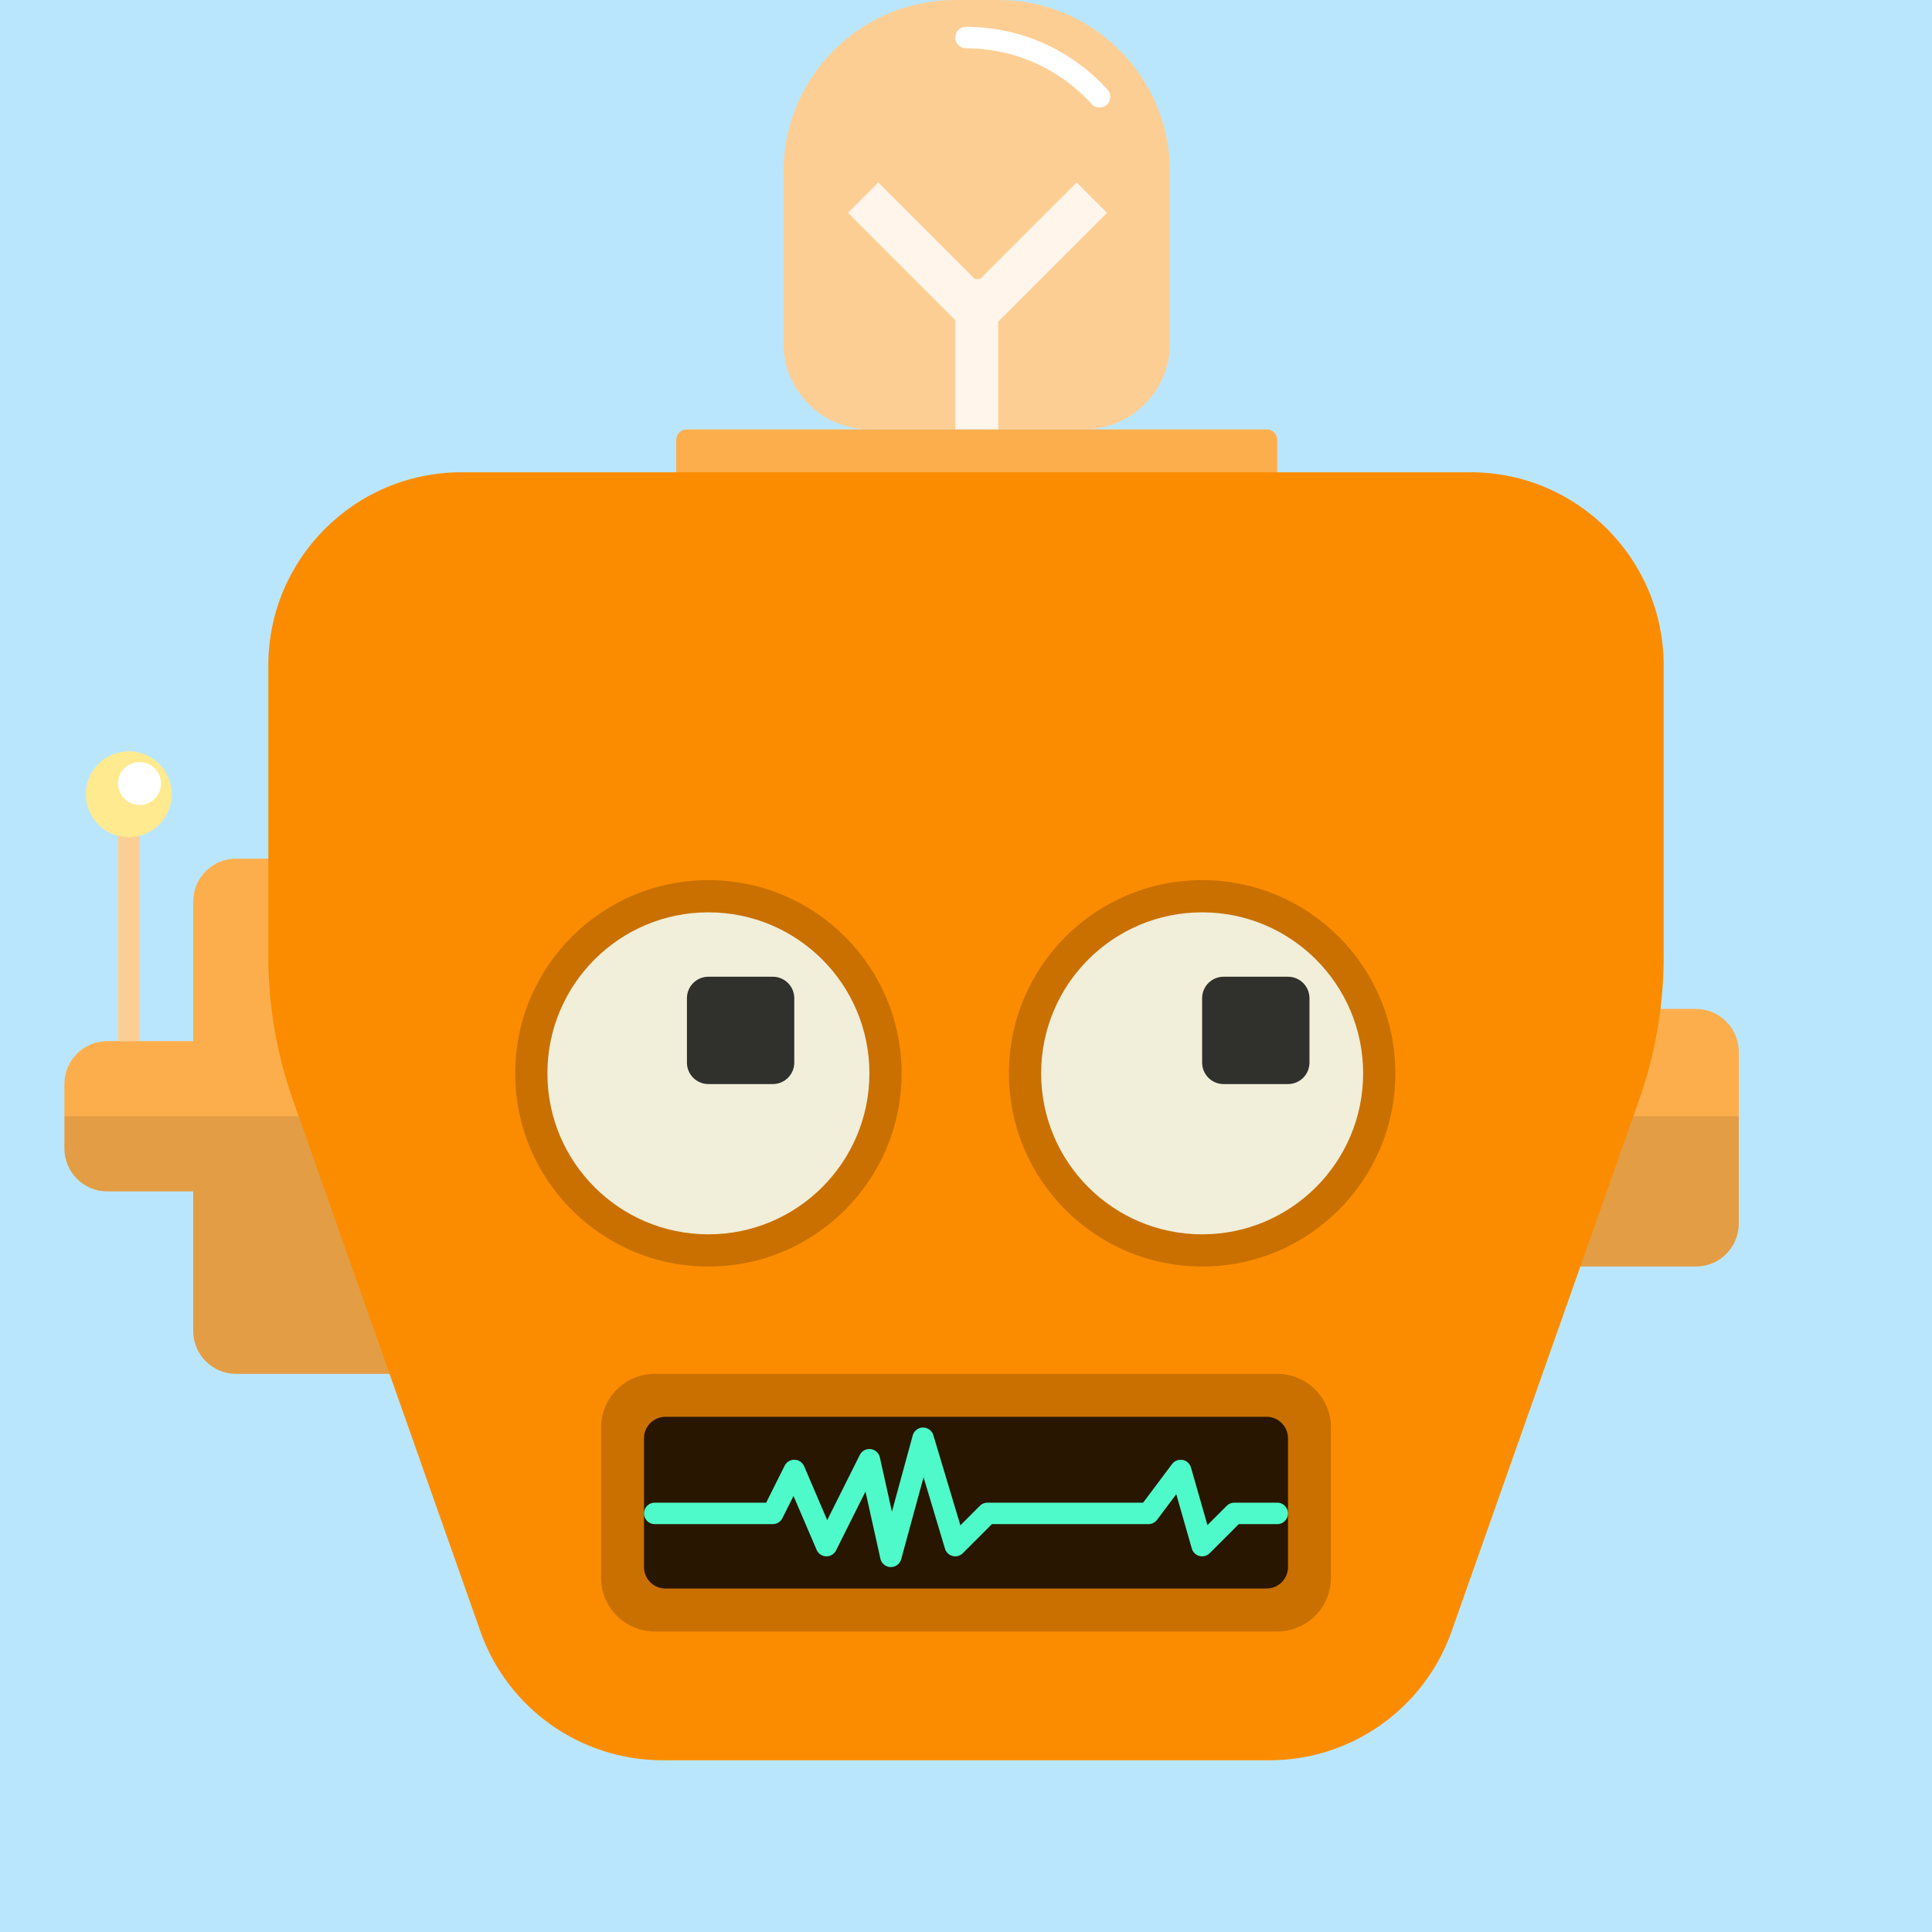
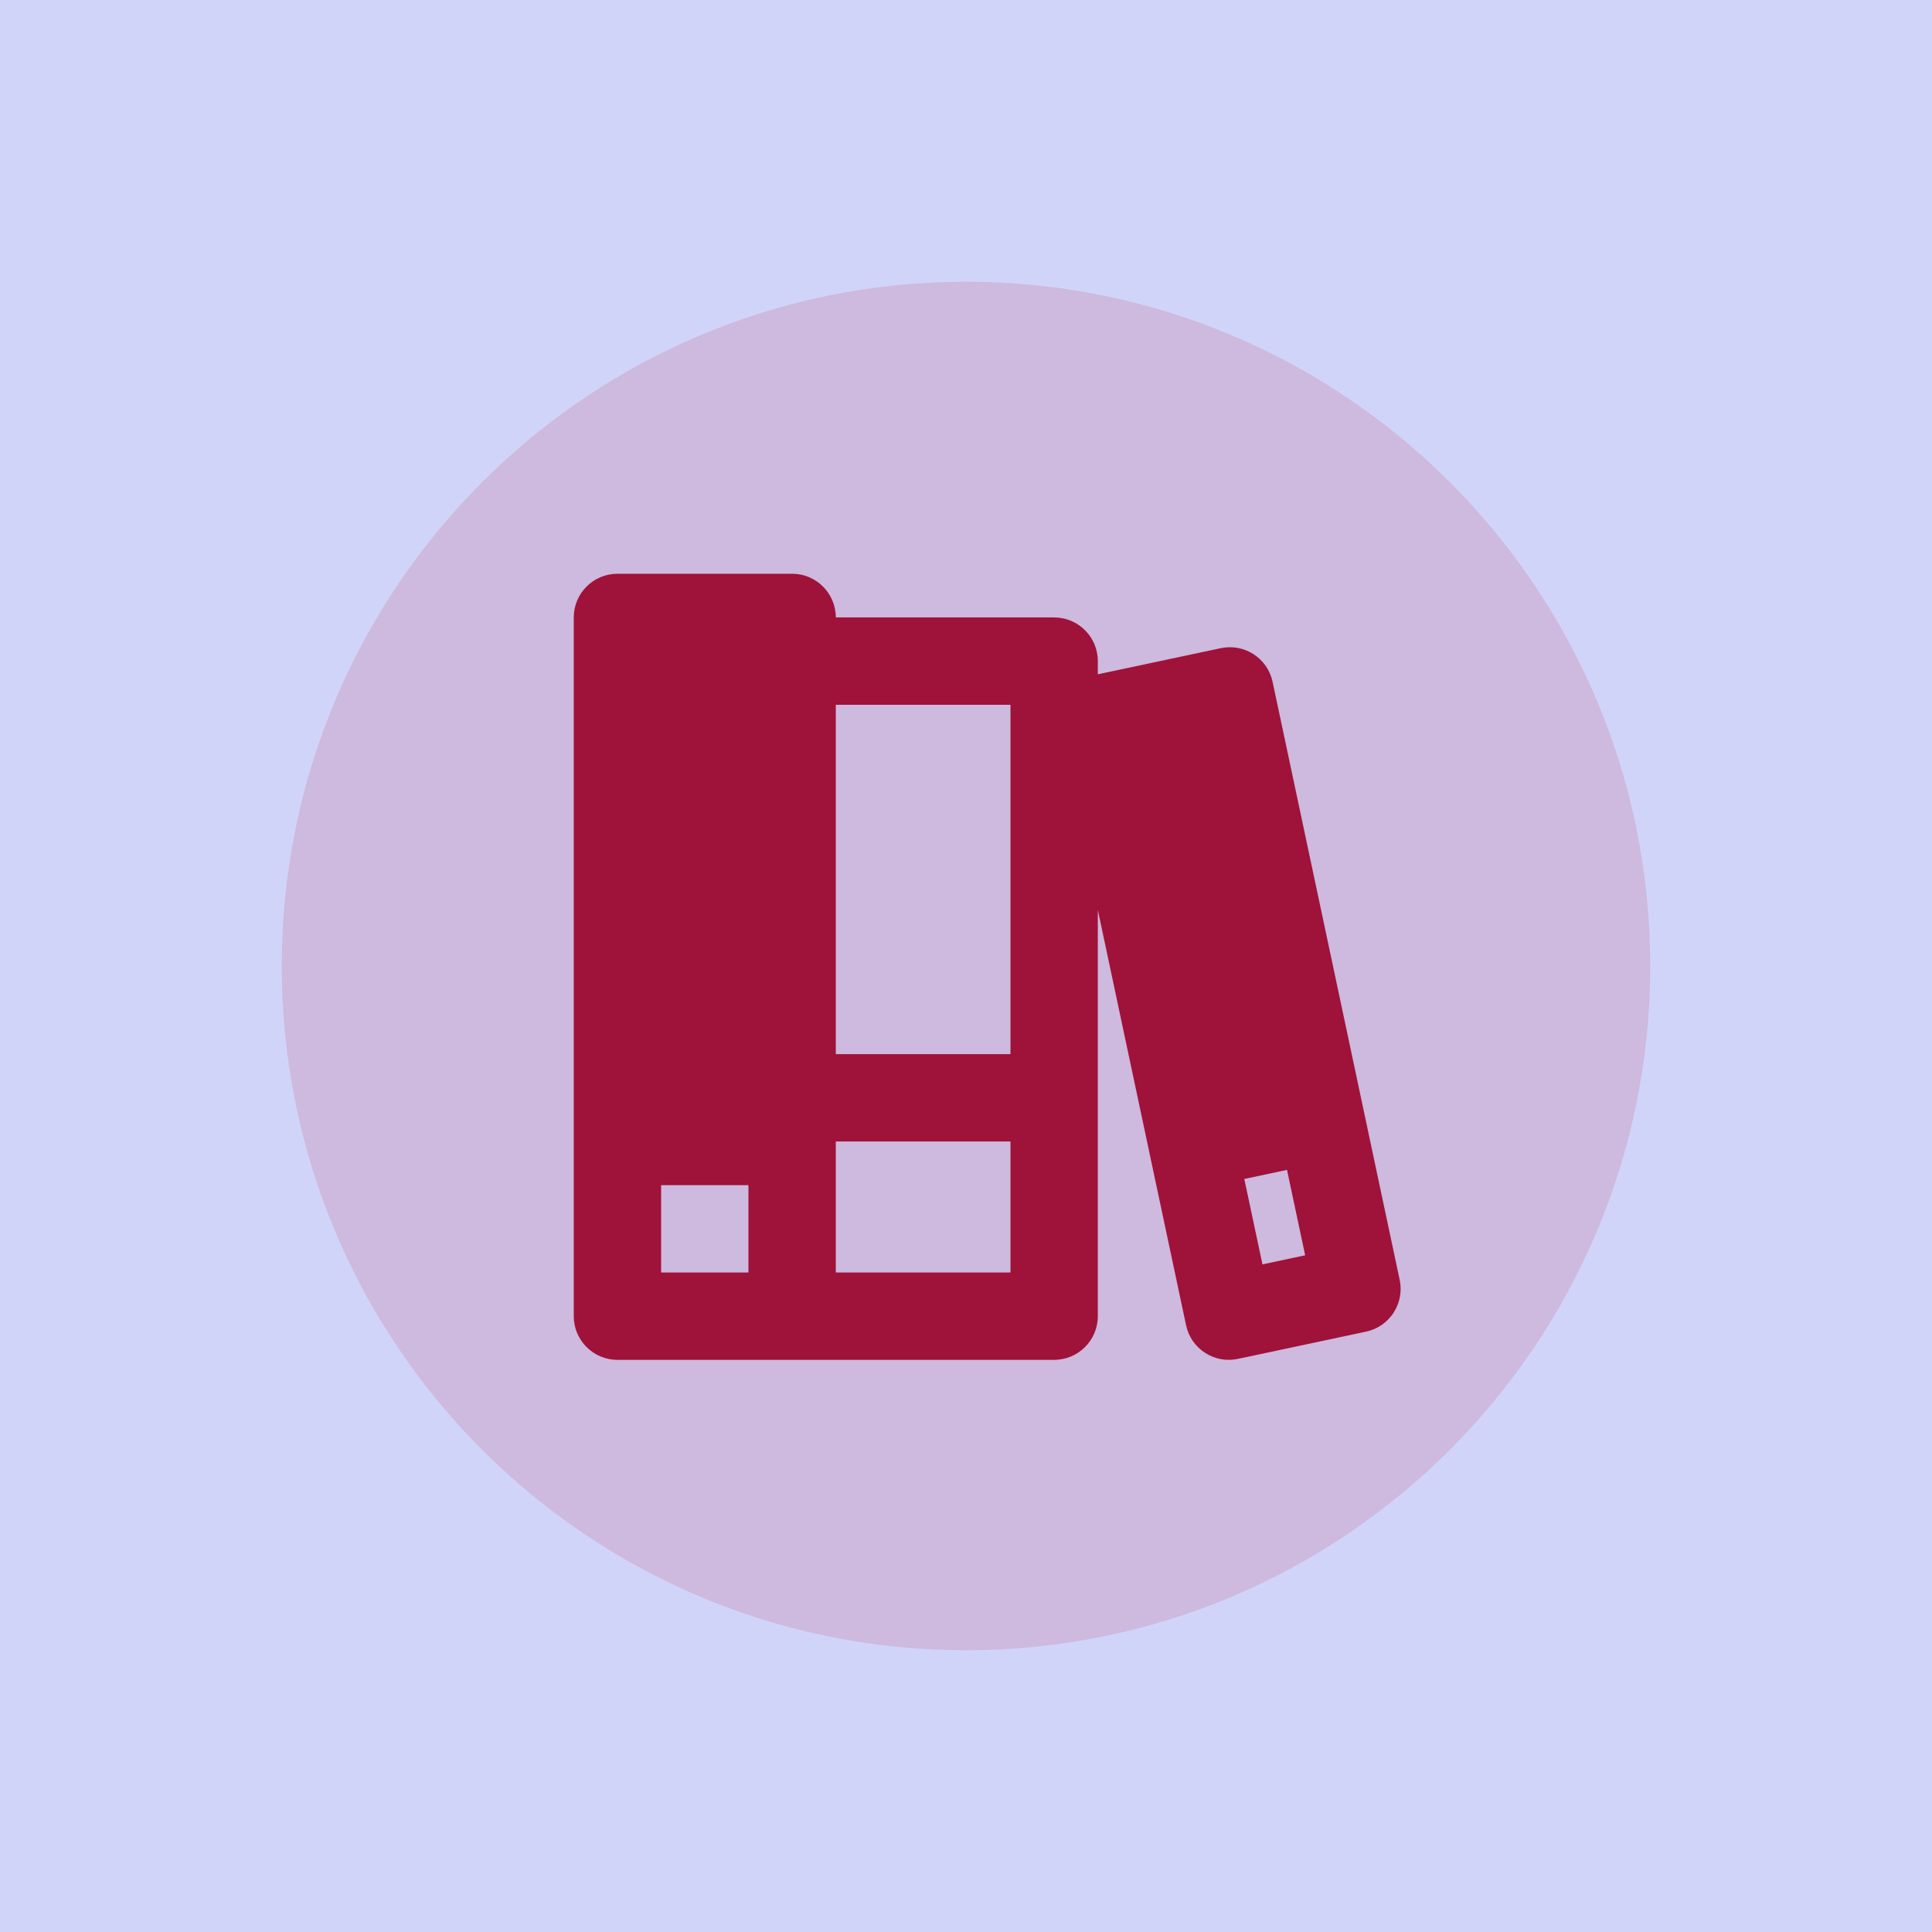
- <svg xmlns="http://www.w3.org/2000/svg" viewBox="0 0 180 180" fill="none" shape-rendering="auto" width="96" height="96">
-   <mask id="viewboxMask">
-     <rect width="180" height="180" rx="0" ry="0" x="0" y="0" fill="#fff" />
-   </mask>
-   <g mask="url(#viewboxMask)">
-     <rect fill="#bae6fd" width="180" height="180" x="0" y="0" />
-     <g transform="translate(0 66)">
-       <mask id="sidesAntenna01-a" style="mask-type:luminance" maskUnits="userSpaceOnUse" x="6" y="11" width="156" height="51">
-         <g fill="#fff">
-           <rect x="6" y="31" width="36" height="14" rx="4" />
-           <rect x="18" y="14" width="36" height="48" rx="4" />
-           <rect x="126" y="28" width="36" height="24" rx="4" />
-           <path d="M11 11h2v20h-2z" />
-         </g>
-       </mask>
-       <g mask="url(#sidesAntenna01-a)">
-         <path d="M0 0h180v76H0V0Z" fill="#fb8c00" />
-         <path fill="#fff" fill-opacity=".3" d="M0 0h180v76H0z" />
-         <path fill="#000" fill-opacity=".1" d="M0 38h180v38H0z" />
-       </g>
-       <path fill="#fff" fill-opacity=".4" d="M11 11h2v20h-2z" />
-       <circle cx="12" cy="8" r="4" fill="#FFEA8F" />
-       <circle cx="13" cy="7" r="2" fill="#fff" />
-     </g>
-     <g transform="translate(41)">
-       <mask id="topBulb01-a" style="mask-type:luminance" maskUnits="userSpaceOnUse" x="22" y="0" width="56" height="52">
-         <g fill="#fff">
-           <path fill-rule="evenodd" clip-rule="evenodd" d="M32 16A16 16 0 0 1 48 0h4a16 16 0 0 1 16 16v16a8 8 0 0 1-8 8H40a8 8 0 0 1-8-8V16Z" />
-           <rect x="22" y="40" width="56" height="12" rx="1" />
-         </g>
-       </mask>
-       <g mask="url(#topBulb01-a)">
-         <path d="M0 0h100v52H0V0Z" fill="#fb8c00" />
-         <path d="M0 0h100v52H0V0Z" fill="#fff" fill-opacity=".3" />
-         <path fill="#fff" fill-opacity=".4" d="M20-3h60v43H20z" />
-         <path d="M49 3.5c4.93 0 9.37 2.13 12.44 5.52" stroke="#fff" stroke-width="2" stroke-linecap="round" />
-         <path d="m49.83 26-9-9L38 19.83l10 10V40h4V29.97l10.14-10.14L59.31 17l-9 9h-.48Z" fill="#fff" fill-opacity=".8" />
-       </g>
-     </g>
-     <g transform="translate(25 44)">
-       <mask id="faceSquare03-a" style="mask-type:luminance" maskUnits="userSpaceOnUse" x="0" y="0" width="130" height="120">
-         <path fill-rule="evenodd" clip-rule="evenodd" d="M0 18A18 18 0 0 1 18 0h94a18 18 0 0 1 18 18v27.15a40 40 0 0 1-2.28 13.31L110.24 108a18 18 0 0 1-16.98 12H36.74a18 18 0 0 1-16.98-12L2.28 58.45A40 40 0 0 1 0 45.15V18Z" fill="#fff" />
-       </mask>
-       <g mask="url(#faceSquare03-a)">
-         <path d="M-2-2h134v124H-2V-2Z" fill="#fb8c00" />
-         <g transform="translate(-1 -1)" />
-       </g>
-     </g>
-     <g transform="translate(52 124)">
-       <rect x="4" y="4" width="68" height="24" rx="5" fill="#000" fill-opacity=".2" />
-       <rect x="8" y="8" width="60" height="16" rx="2" fill="#000" fill-opacity=".8" />
-       <path d="M9 17h11l2-4 3 7 4-8 2 9 3-11 3 10 3-3h15l3-4 2 7 3-3h4" stroke="#4EFAC9" stroke-width="2" stroke-linecap="round" stroke-linejoin="round" />
-     </g>
-     <g transform="translate(38 76)">
-       <circle cx="28" cy="24" r="18" fill="#000" fill-opacity=".2" />
-       <circle cx="74" cy="24" r="18" fill="#000" fill-opacity=".2" />
-       <circle cx="28" cy="24" r="15" fill="#F1EEDA" />
-       <circle cx="74" cy="24" r="15" fill="#F1EEDA" />
-       <rect x="26" y="15" width="10" height="10" rx="2" fill="#000" fill-opacity=".8" />
-       <rect x="74" y="15" width="10" height="10" rx="2" fill="#000" fill-opacity=".8" />
-     </g>
+ <svg xmlns="http://www.w3.org/2000/svg" viewBox="0 0 96 96" width="96" height="96">
+   <rect width="96" height="96" fill="#d1d4f9" />
+   <circle cx="48" cy="48" r="34" fill="#be123c" opacity=".14" />
+   <g transform="translate(22 22) scale(2.17)" fill="#9f1239">
+     <path d="M4 3C3.448 3 3 3.448 3 4V20C3 20.552 3.448 21 4 21H14C14.552 21 15 20.552 15 20V10.697L17.021 20.208C17.136 20.748 17.667 21.093 18.207 20.978L21.142 20.354C21.682 20.239 22.027 19.708 21.912 19.168L19.002 5.474C18.887 4.934 18.356 4.589 17.815 4.704L15 5.302V5C15 4.448 14.552 4 14 4H9C9 3.448 8.552 3 8 3H4ZM9 6H13V14H9V6ZM13 16V19H9V16H13ZM7 17V19H5V17H7ZM18.77 18.814L18.354 16.858L19.332 16.65L19.748 18.606L18.77 18.814Z" />
  </g>
</svg>
